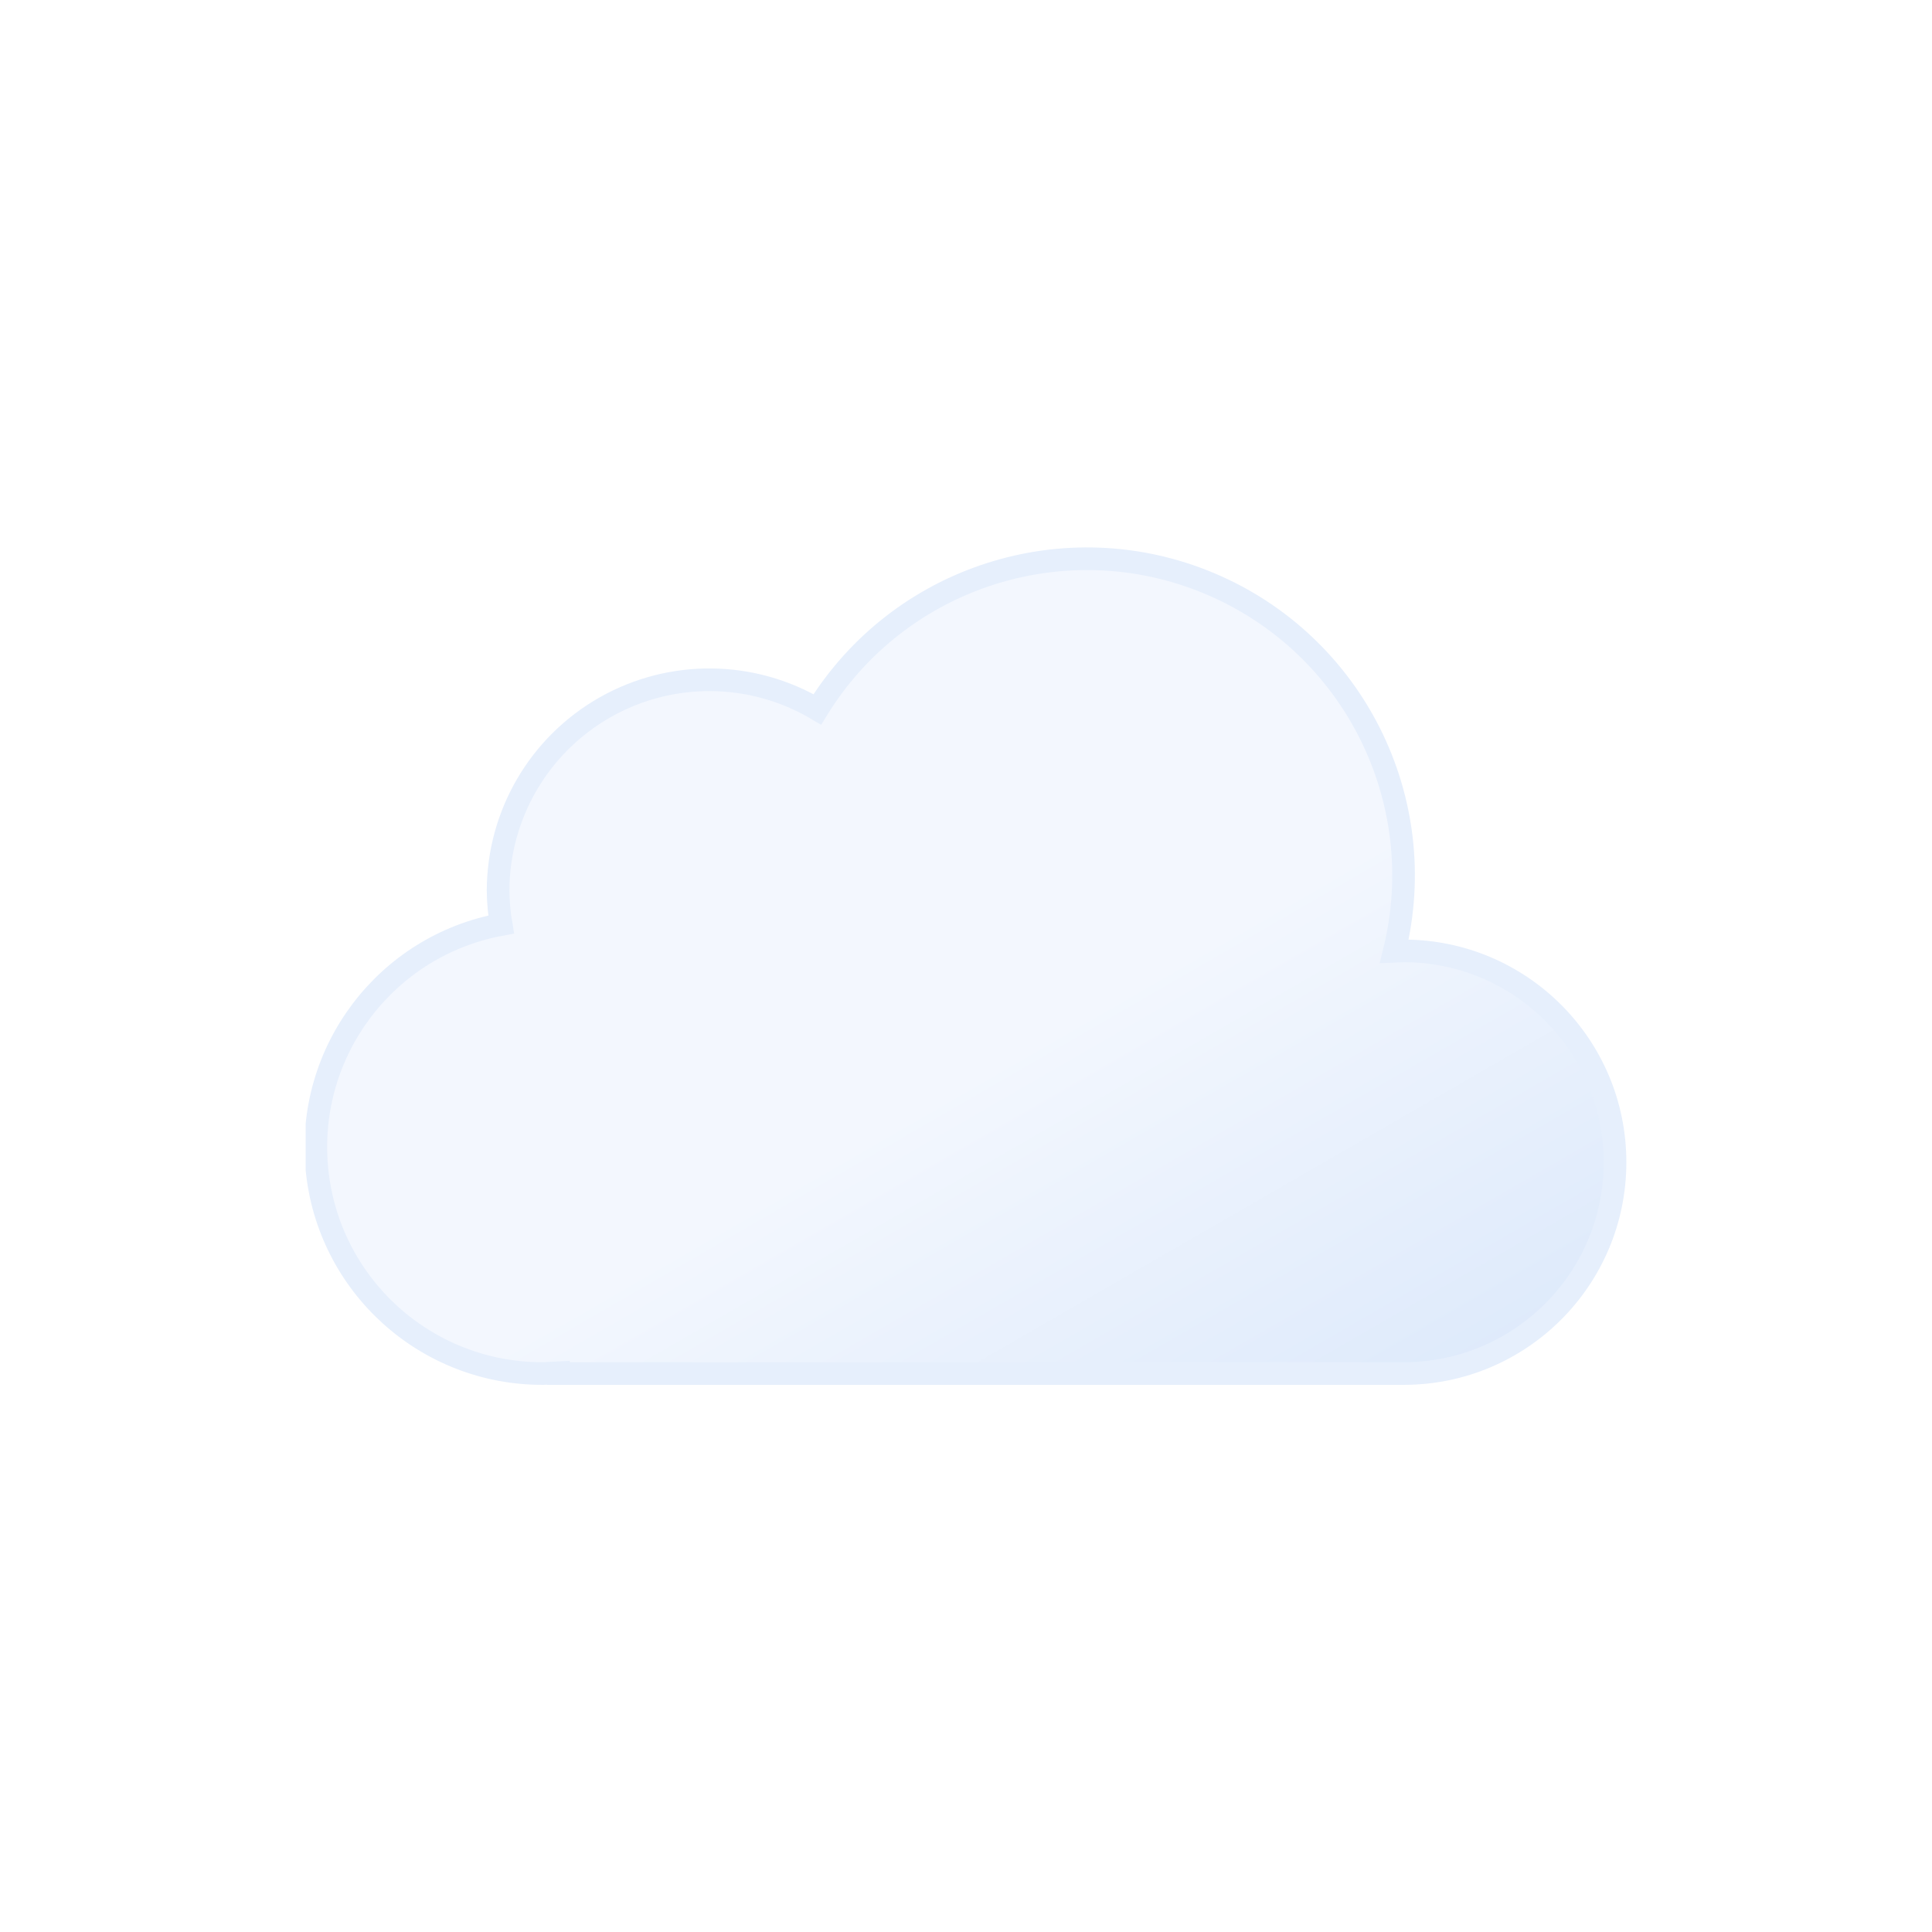
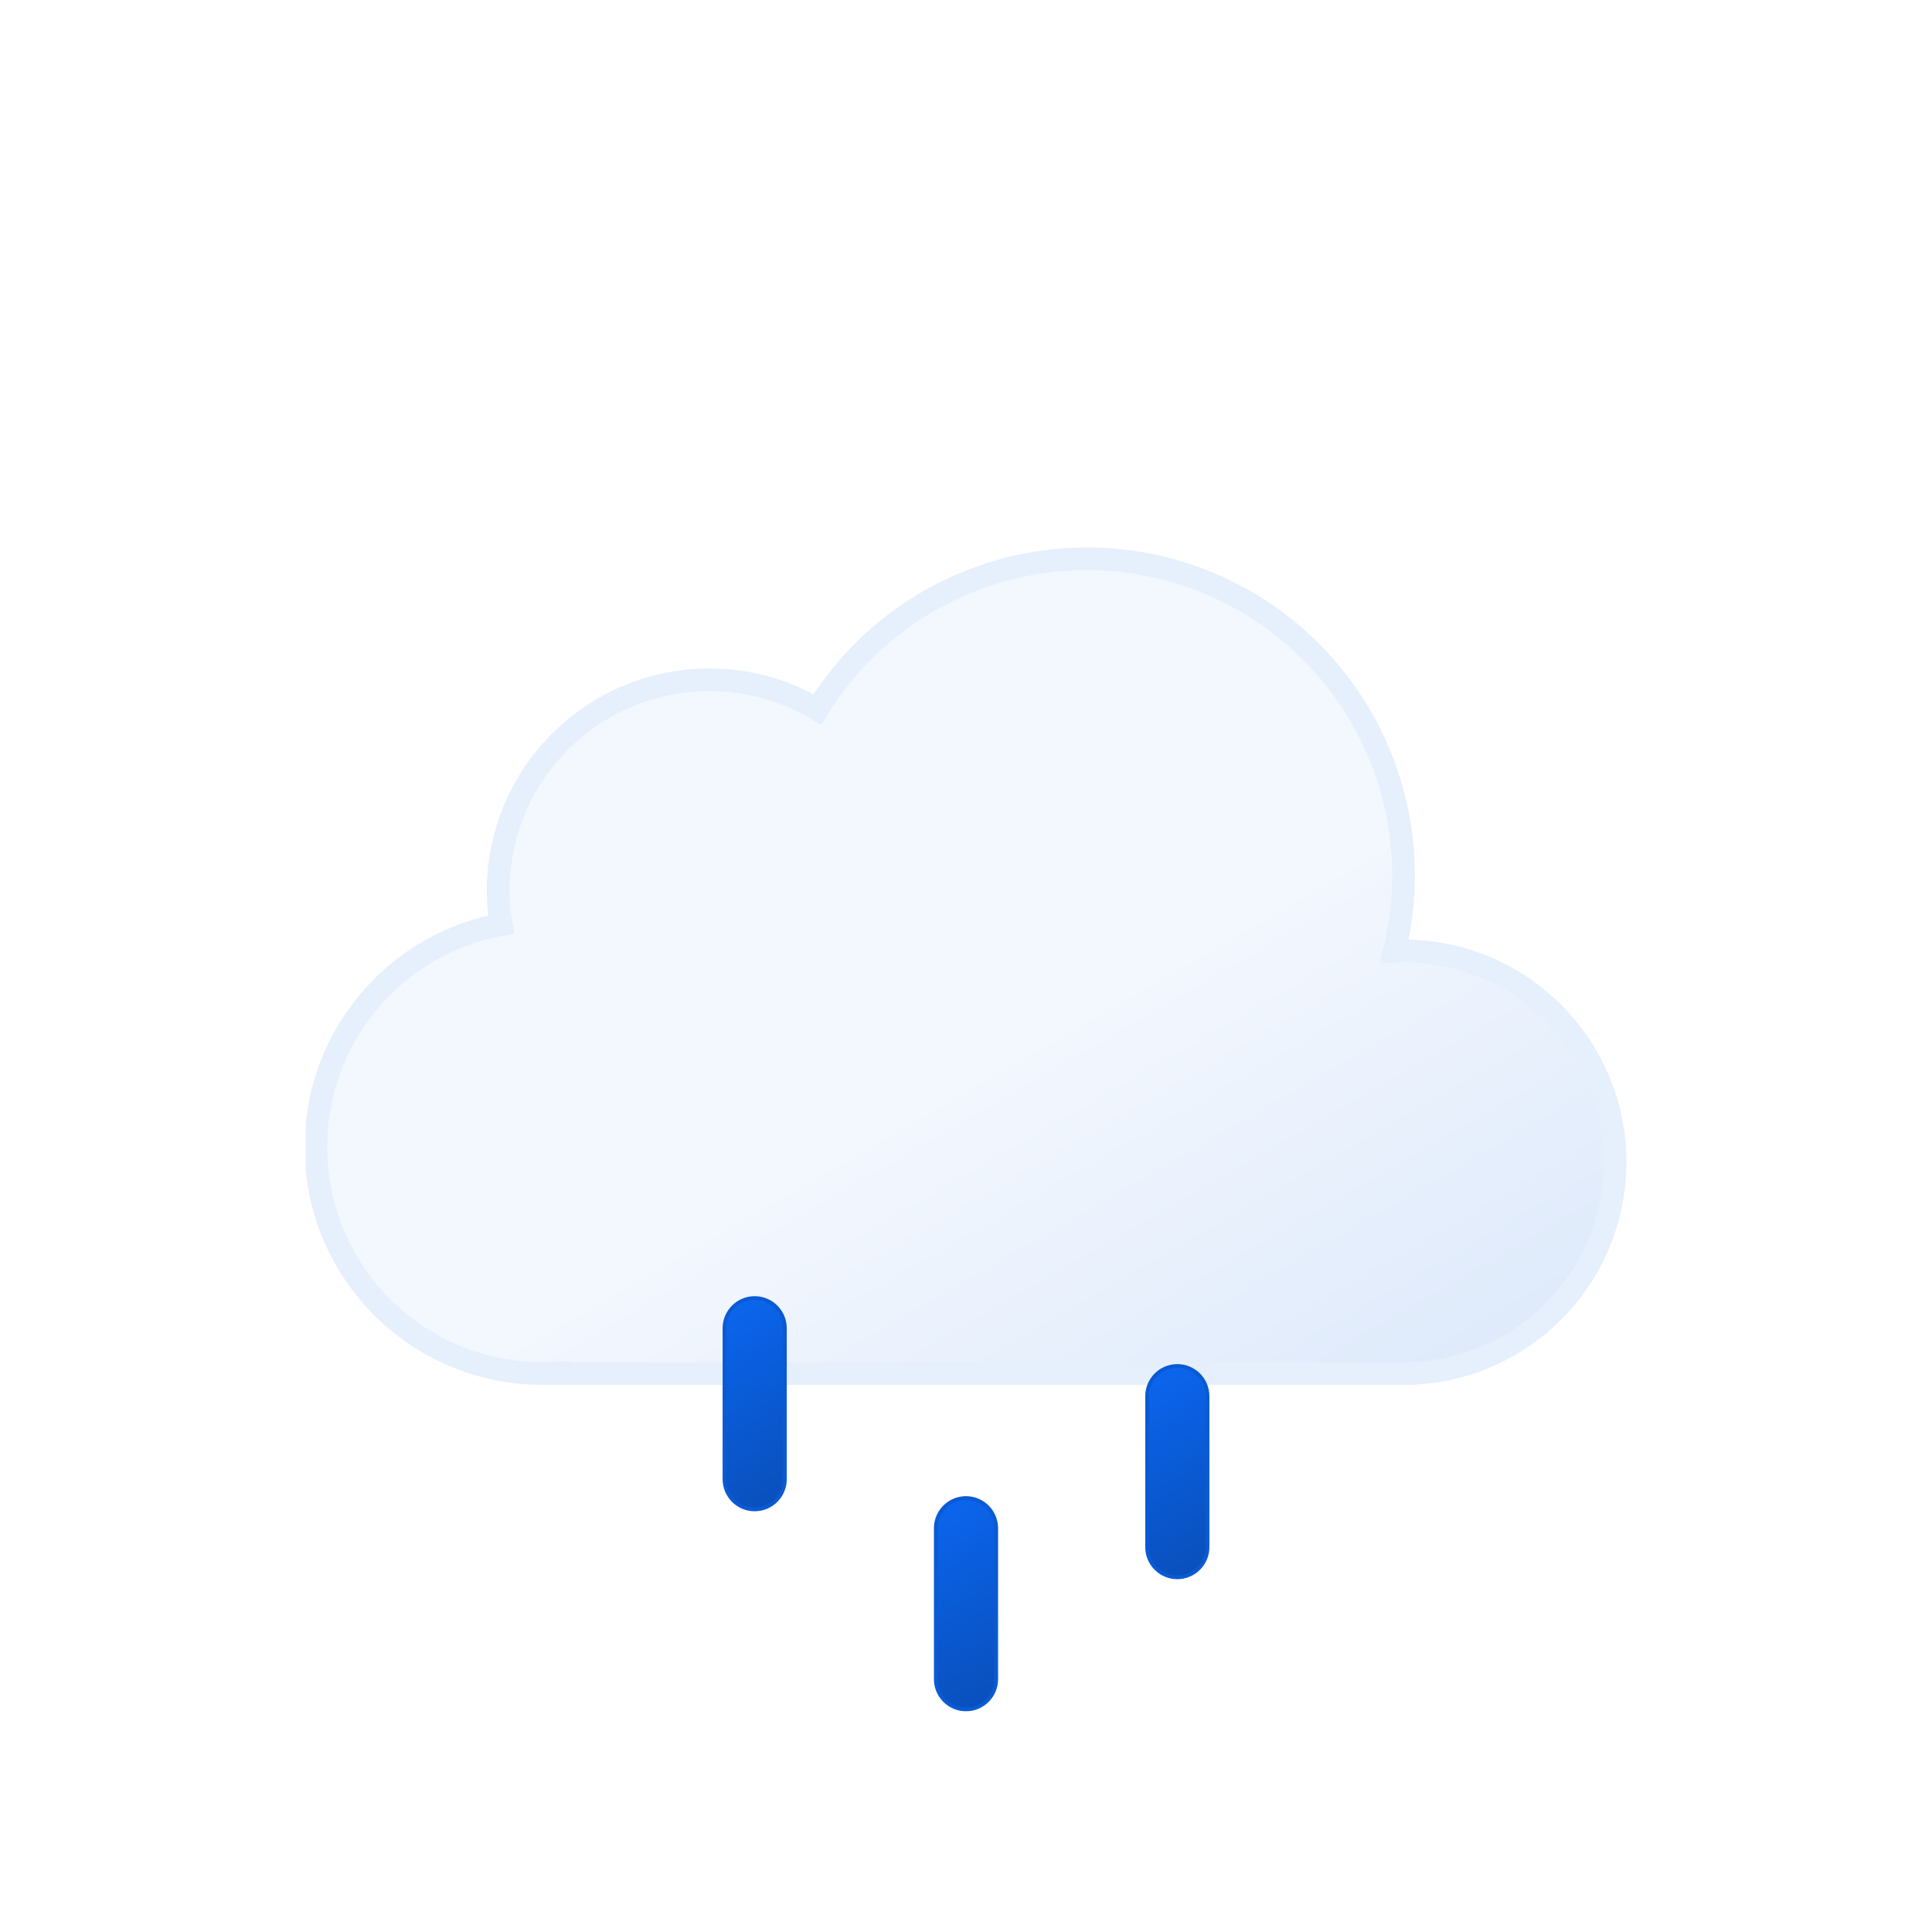
<svg xmlns="http://www.w3.org/2000/svg" xmlns:xlink="http://www.w3.org/1999/xlink" viewBox="0 0 512 512">
  <defs>
    <linearGradient id="b" x1="99.5" x2="232.6" y1="30.7" y2="261.4" gradientUnits="userSpaceOnUse">
      <stop offset="0" stop-color="#f3f7fe" />
      <stop offset=".5" stop-color="#f3f7fe" />
      <stop offset="1" stop-color="#deeafb" />
    </linearGradient>
    <linearGradient id="a" x1="1381.3" x2="1399.5" y1="-1144.7" y2="-1097.4" gradientTransform="rotate(-9 8002.567 8233.063)" gradientUnits="userSpaceOnUse">
      <stop offset="0" stop-color="#0b65ed" />
      <stop offset=".5" stop-color="#0a5ad4" />
      <stop offset="1" stop-color="#0950bc" />
    </linearGradient>
-     <linearGradient xlink:href="#a" id="e" x1="1436.7" x2="1454.9" y1="-1137" y2="-1089.7" gradientTransform="rotate(-9 8009.537 8233.037)" />
-     <linearGradient xlink:href="#a" id="h" x1="1492.1" x2="1510.3" y1="-1129.3" y2="-1082.1" gradientTransform="rotate(-9 8016.566 8233.078)" />
-     <symbol id="k" viewBox="0 0 350 222">
+     <linearGradient xlink:href="#a" id="c" x1="1428.4" x2="1446.6" y1="-1084.7" y2="-1037.4" gradientTransform="rotate(-9 8009.537 8233.037)" />
+     <linearGradient xlink:href="#a" id="d" x1="1489.3" x2="1507.5" y1="-1111.6" y2="-1064.3" gradientTransform="rotate(-9 8016.566 8233.078)" />
+     <symbol id="e" viewBox="0 0 350 222">
      <path fill="url(#b)" stroke="#e6effc" stroke-miterlimit="10" stroke-width="6" d="m291 107-2.5.1A83.9 83.9 0 00135.6 43 56 56 0 0051 91a56.6 56.6 0 00.8 9A60 60 0 0063 219l4-.2v.2h224a56 56 0 000-112Z" />
    </symbol>
-     <symbol id="l" overflow="visible" viewBox="0 0 129 57">
-       <path fill="url(#a)" stroke="#0a5ad4" stroke-miterlimit="10" d="M8.5 56.5a8 8 0 01-8-8v-40a8 8 0 0116 0v40a8 8 0 01-8 8Z" opacity="0">
-         <animateTransform id="c" additive="sum" attributeName="transform" begin="0s; c.end+.33s" dur=".67s" type="translate" values="0 -60; 0 60" />
-         <animate id="d" attributeName="opacity" begin="0s; d.end+.33s" dur=".67s" keyTimes="0; .25; 1" values="0; 1; 0" />
-       </path>
-       <path fill="url(#e)" stroke="#0a5ad4" stroke-miterlimit="10" d="M64.5 56.5a8 8 0 01-8-8v-40a8 8 0 0116 0v40a8 8 0 01-8 8Z" opacity="0">
-         <animateTransform id="f" additive="sum" attributeName="transform" begin=".33s; f.end+.33s" dur=".67s" type="translate" values="0 -60; 0 60" />
-         <animate id="g" attributeName="opacity" begin=".33s; g.end+.33s" dur=".67s" keyTimes="0; .25; 1" values="0; 1; 0" />
-       </path>
-       <path fill="url(#h)" stroke="#0a5ad4" stroke-miterlimit="10" d="M120.5 56.5a8 8 0 01-8-8v-40a8 8 0 0116 0v40a8 8 0 01-8 8Z" opacity="0">
-         <animateTransform id="i" additive="sum" attributeName="transform" begin="-.33s; i.end+.33s" dur=".67s" type="translate" values="0 -60; 0 60" />
-         <animate id="j" attributeName="opacity" begin="-.33s; j.end+.33s" dur=".67s" keyTimes="0; .25; 1" values="0; 1; 0" />
-       </path>
+     <symbol id="f" viewBox="0 0 129 110">
+       <path fill="url(#a)" stroke="#0a5ad4" stroke-miterlimit="10" d="M8.5 56.5a8 8 0 01-8-8v-40a8 8 0 0116 0v40a8 8 0 01-8 8Z" />
+       <path fill="url(#c)" stroke="#0a5ad4" stroke-miterlimit="10" d="M64.5 109.5a8 8 0 01-8-8v-40a8 8 0 0116 0v40a8 8 0 01-8 8Z" />
+       <path fill="url(#d)" stroke="#0a5ad4" stroke-miterlimit="10" d="M120.5 74.5a8 8 0 01-8-8v-40a8 8 0 0116 0v40a8 8 0 01-8 8Z" />
    </symbol>
  </defs>
-   <use xlink:href="#k" width="350" height="222" transform="translate(81 145)" />
-   <use xlink:href="#l" width="129" height="57" transform="translate(191.5 343.5)" />
+   <use xlink:href="#e" width="350" height="222" transform="translate(81 145)" />
+   <use xlink:href="#f" width="129" height="110" transform="translate(191.5 343.5)" />
</svg>
